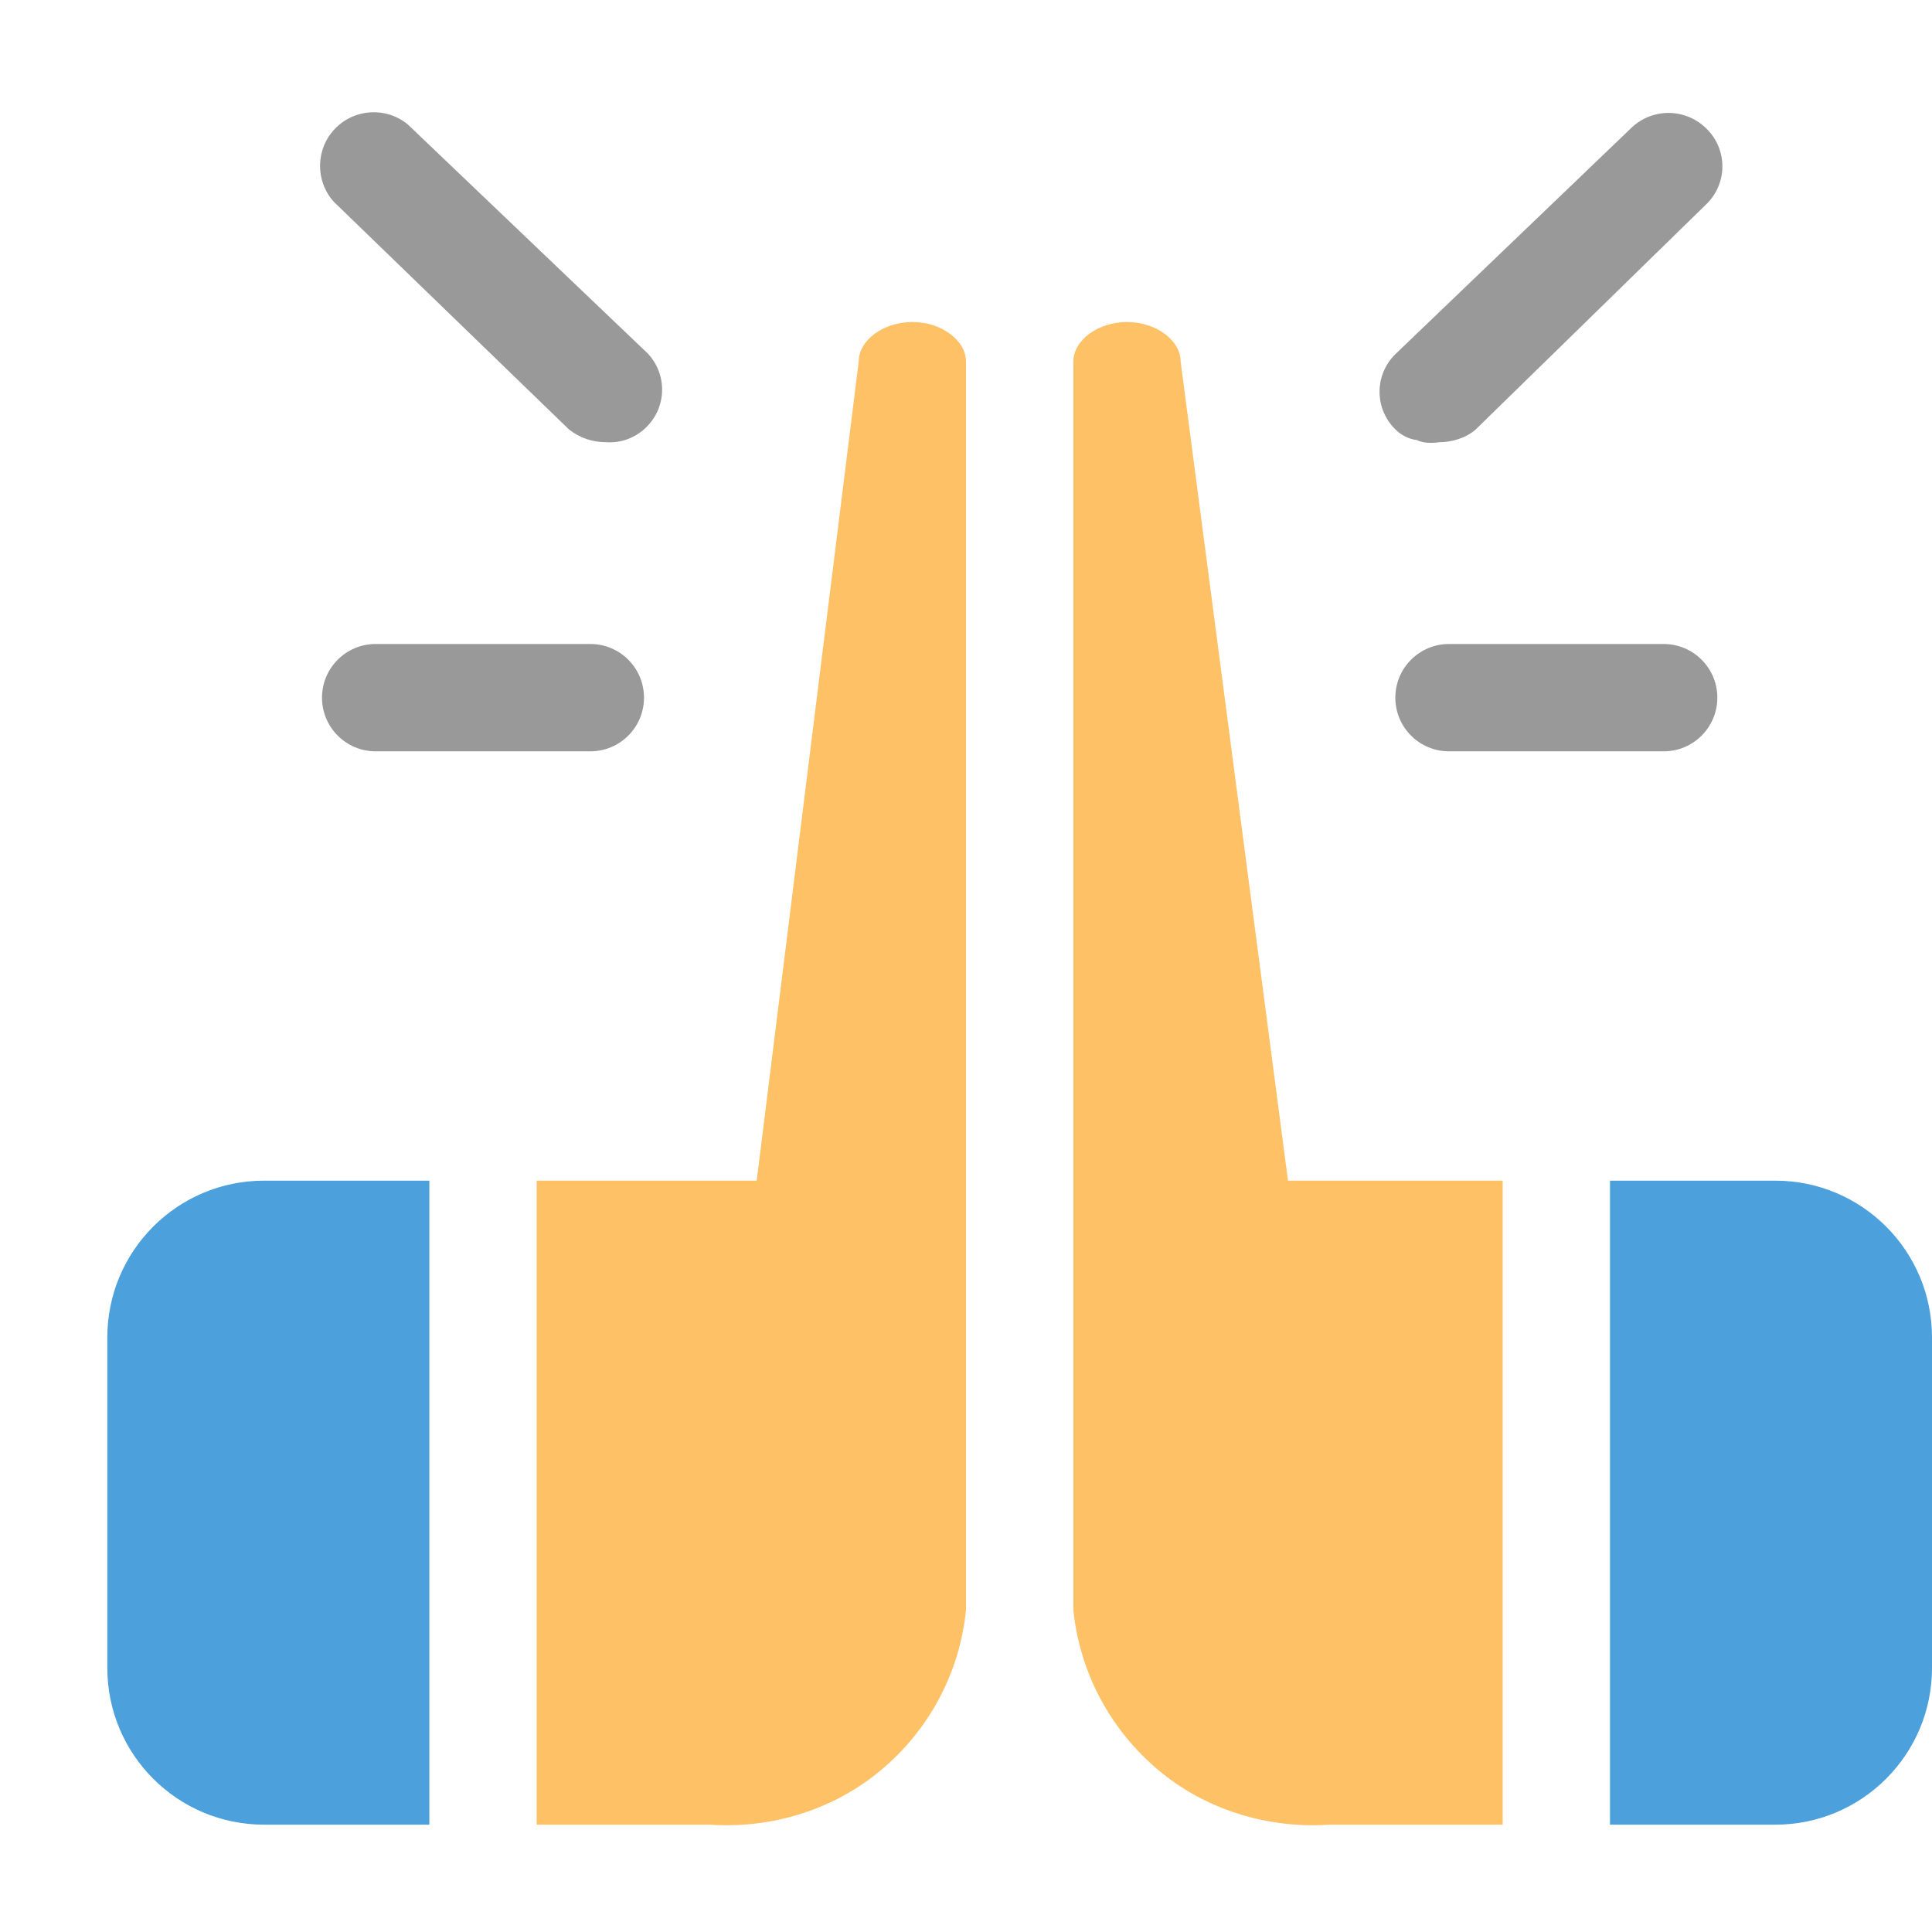
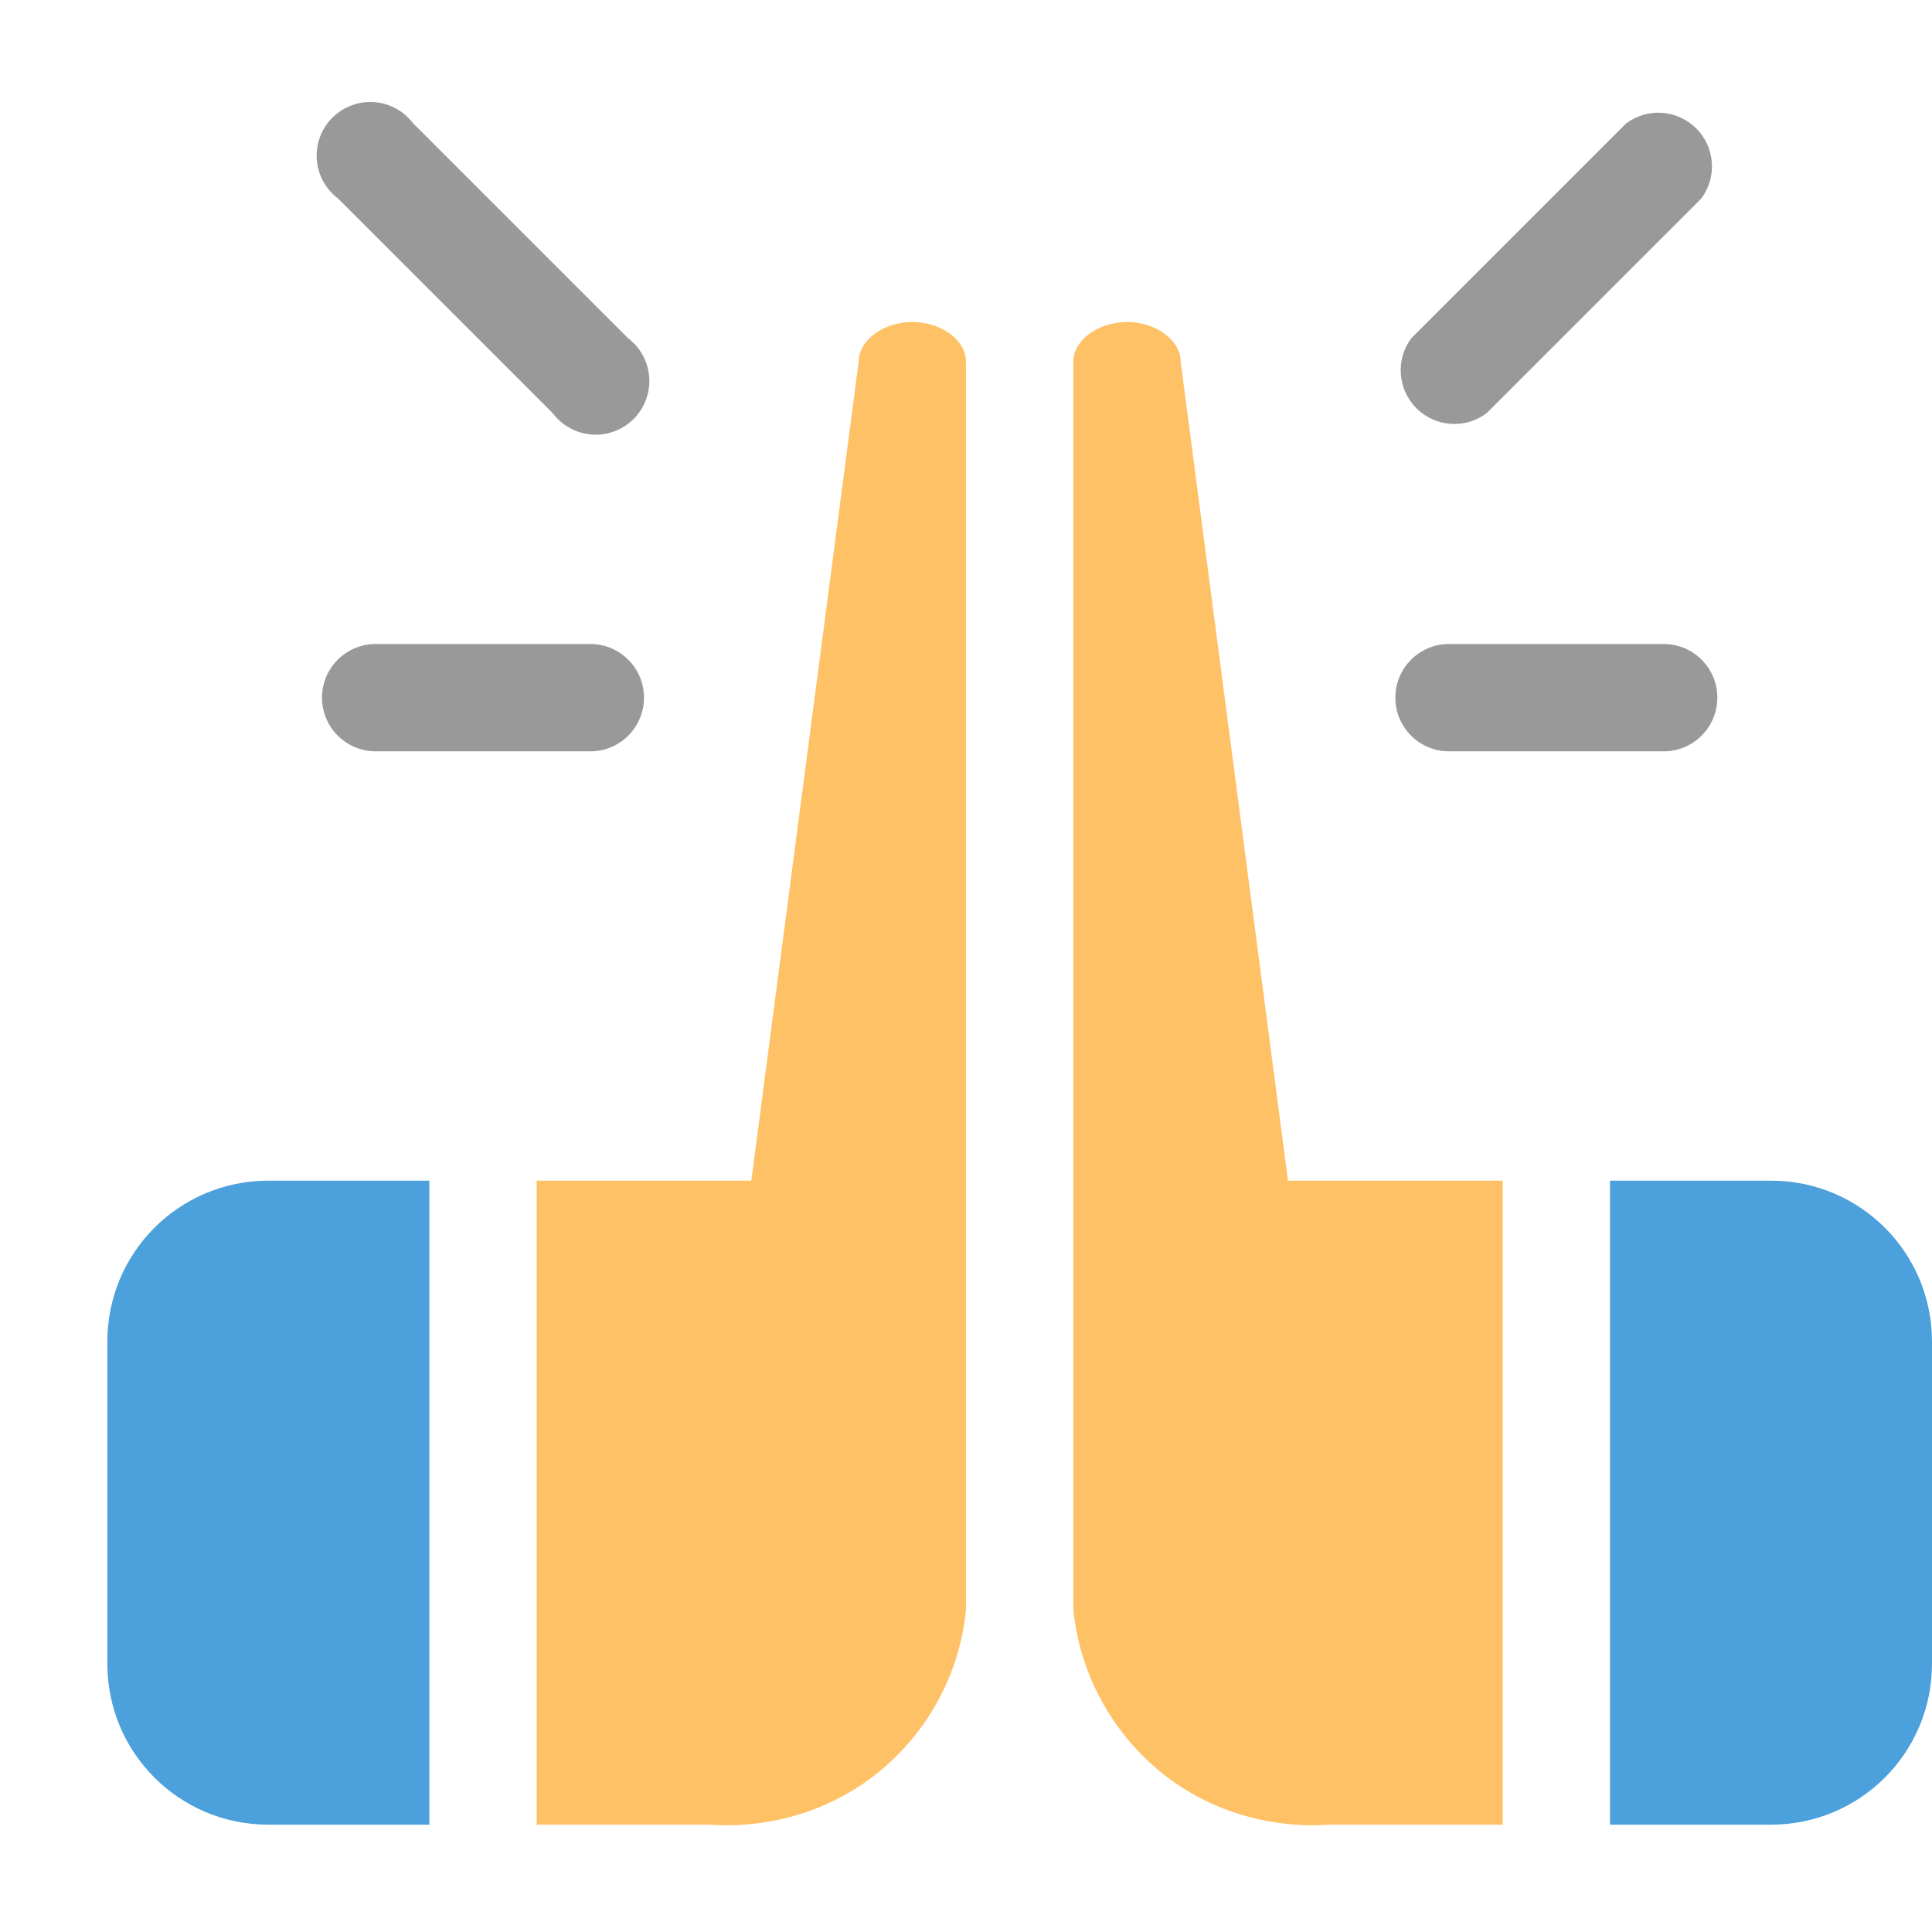
<svg aria-hidden="true" class="svg-icon iconHandsTogether" width="18" height="18" viewBox="0 0 18 18">
-   <path d="M4 17H2.46A1.46 1.46 0 0 1 1 15.54v-3.08A1.46 1.46 0 0 1 2.46 11H4v6zm12.54 0H15v-6h1.54A1.46 1.46 0 0 1 18 12.46v3.08A1.46 1.46 0 0 1 16.54 17z" opacity=".7" fill="#07C" />
-   <path d="M5.3 4c.1.08.22.12.35.12A.48.48 0 0 0 6 4a.49.49 0 0 0 0-.74l-2.2-2.1a.5.5 0 0 0-.69.72L5.3 4zM3.5 7h2a.5.5 0 1 0 0-1h-2a.5.5 0 1 0 0 1zm12 0h-2a.5.5 0 0 1 0-1h2a.5.5 0 0 1 0 1zm-2.3-2.9c.06.03.14.03.21.02.12 0 .25-.04.34-.12l2.15-2.1a.49.49 0 0 0 0-.7.5.5 0 0 0-.71 0L13 3.3a.49.49 0 0 0 0 .7c.05.05.12.09.2.1z" opacity=".4" />
-   <path d="M8.21 16.49c-.44.37-1.02.55-1.6.51H5v-6h2.05L8 3.37c0-.2.23-.37.5-.37s.5.17.5.37V15a2.23 2.23 0 0 1-.79 1.49zm2.58 0c.44.37 1.02.55 1.6.51H14v-6h-2l-1-7.63c0-.2-.23-.37-.5-.37s-.5.17-.5.37V15c.06.58.34 1.11.79 1.49z" fill="#FFC166" />
+   <path d="M3.85 1.15a.5.5 0 1 0-.7.7l2 2a.5.5 0 1 0 .7-.7l-2-2zM5.5 6h-2a.5.5 0 0 0 0 1h2a.5.5 0 0 0 0-1zm10 1h-2a.5.5 0 0 1 0-1h2a.5.5 0 0 1 0 1zm.35-5.15a.5.5 0 0 0-.7-.7l-2 2a.5.5 0 0 0 .7.7l2-2z" opacity=".4" />
+   <path d="M8.21 16.49c-.44.37-1.02.55-1.6.51H5v-6h2l1-7.63c0-.2.23-.37.5-.37s.5.17.5.37V15a2.23 2.23 0 0 1-.79 1.49zm2.58 0c.44.37 1.02.55 1.6.51H14v-6h-2l-1-7.63c0-.2-.23-.37-.5-.37s-.5.17-.5.37V15c.06.58.34 1.11.79 1.49z" fill="#FFC166" />
+   <path d="M2.5 11c-.83 0-1.5.67-1.5 1.5v3c0 .83.67 1.5 1.5 1.5H4v-6H2.5zm14 0H15v6h1.5c.83 0 1.5-.67 1.5-1.5v-3c0-.83-.67-1.5-1.5-1.5z" opacity=".7" fill="#07C" />
</svg>
